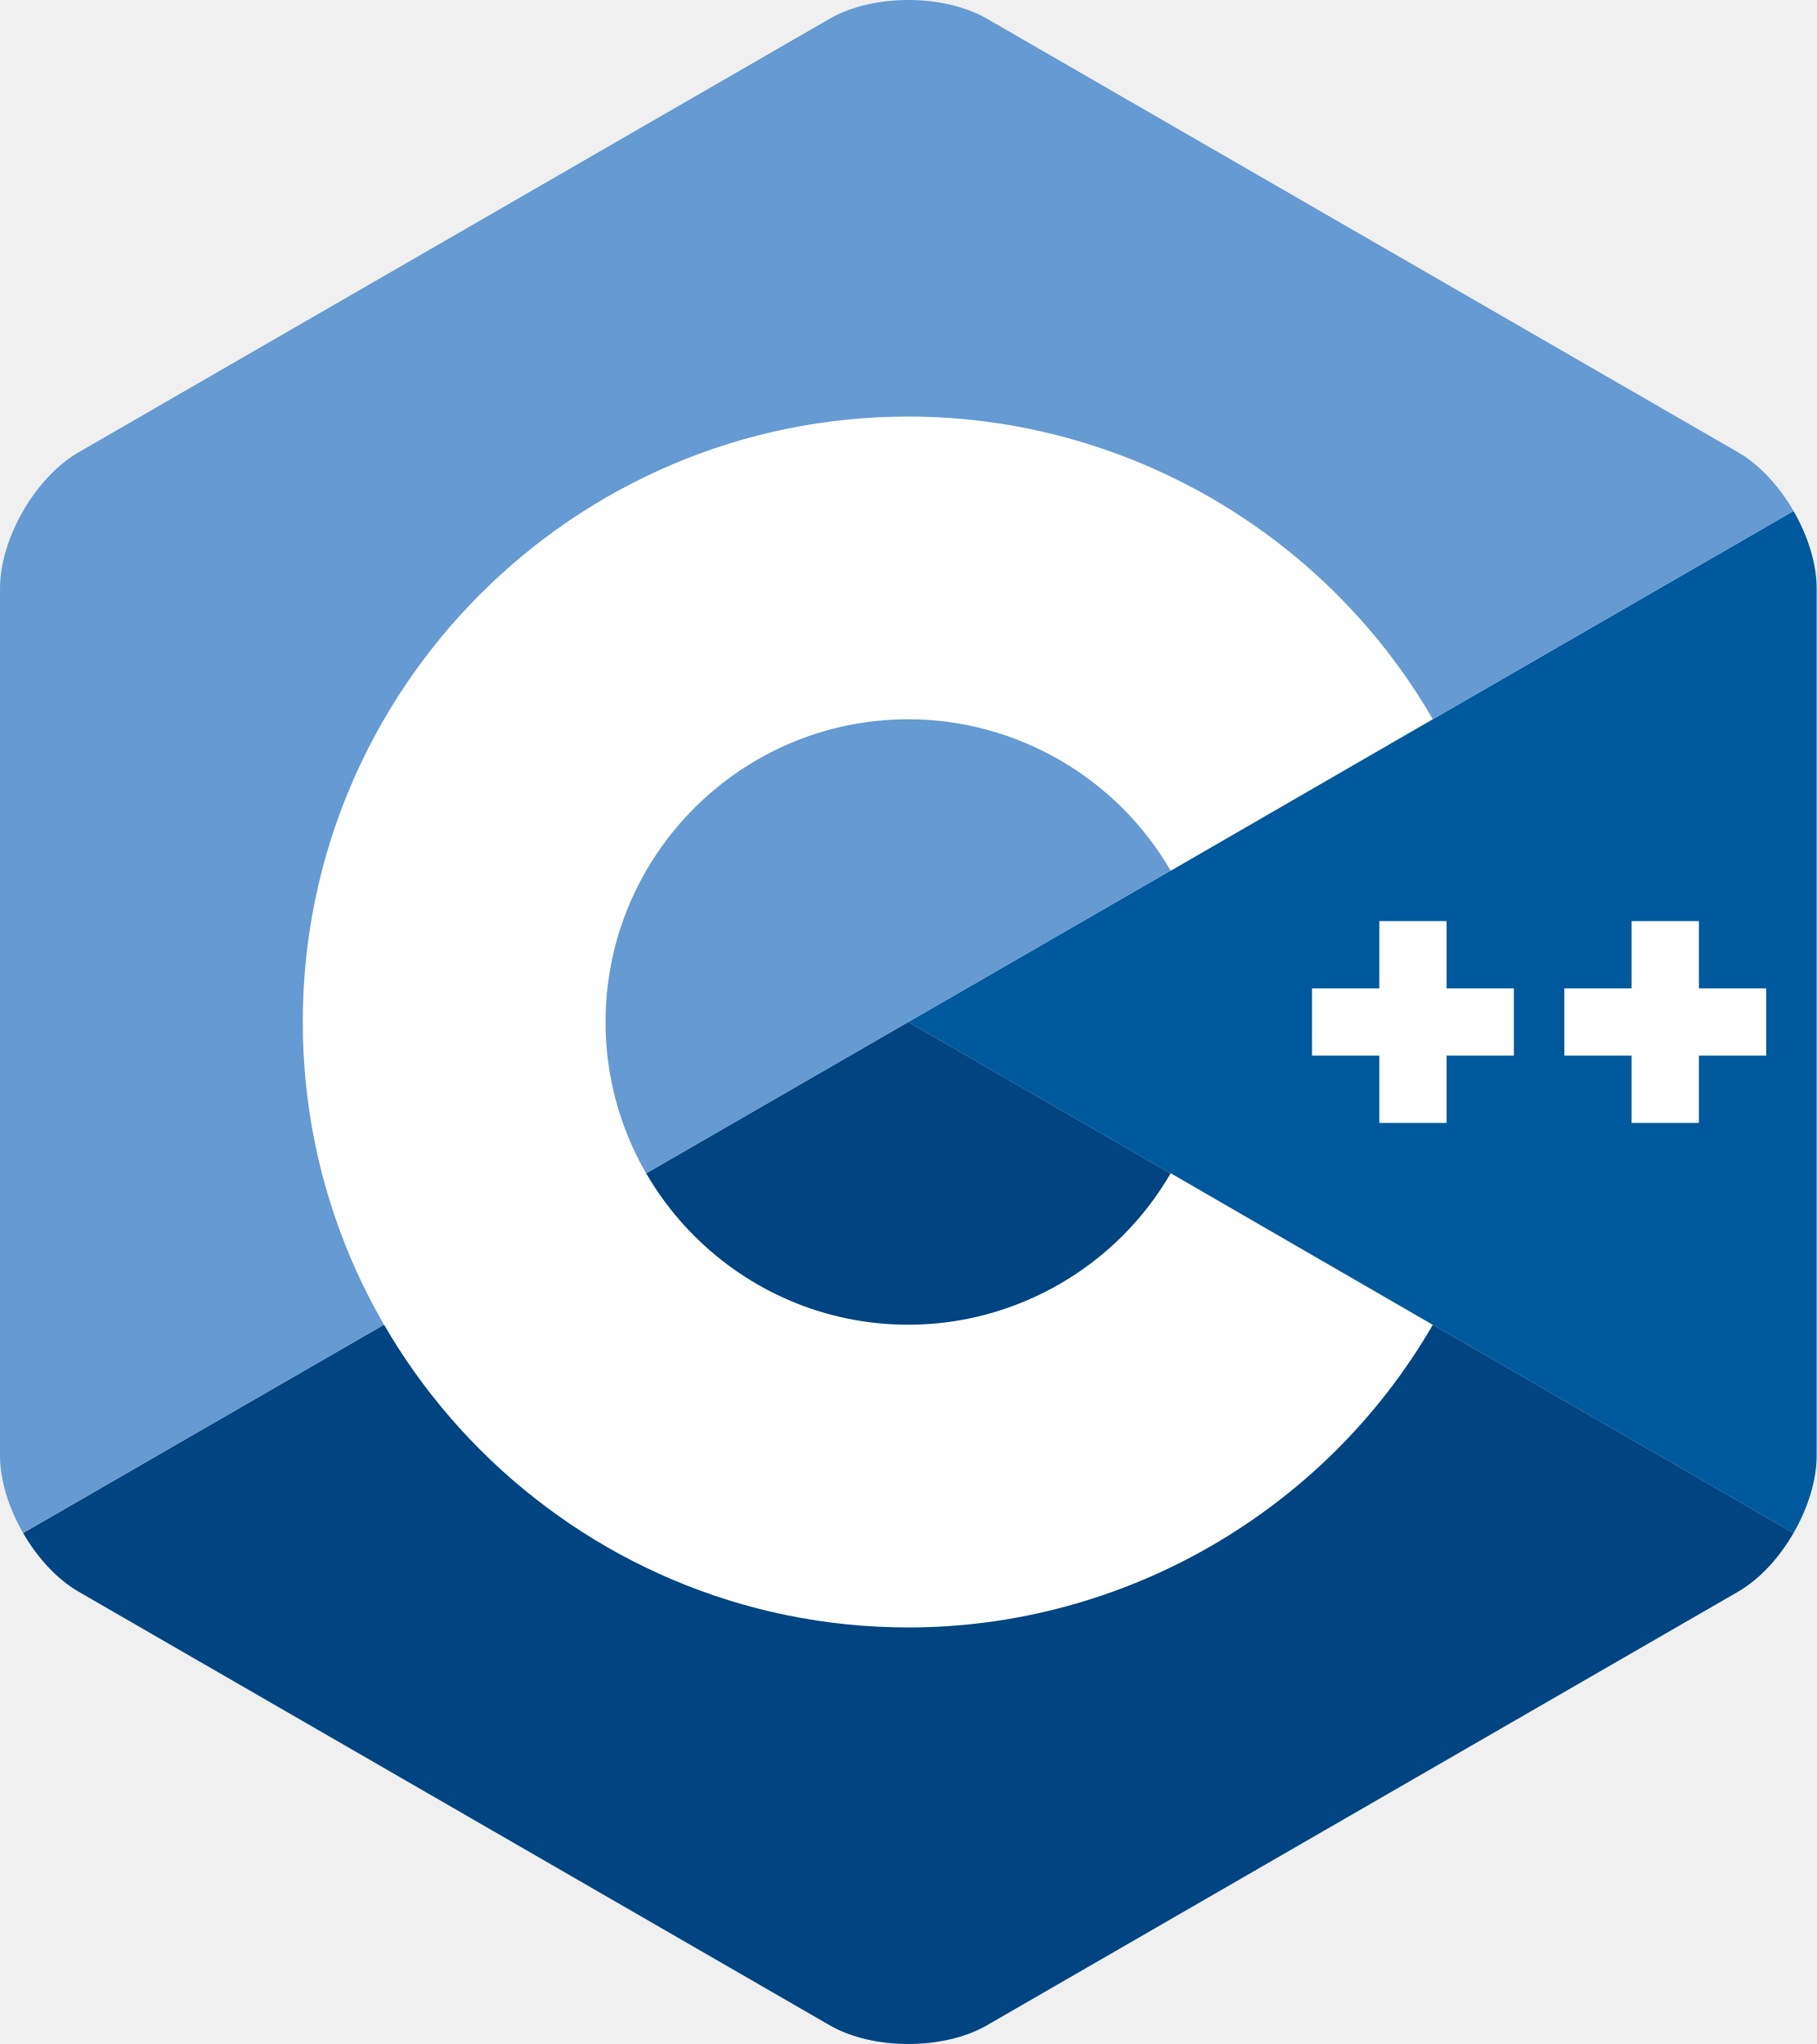
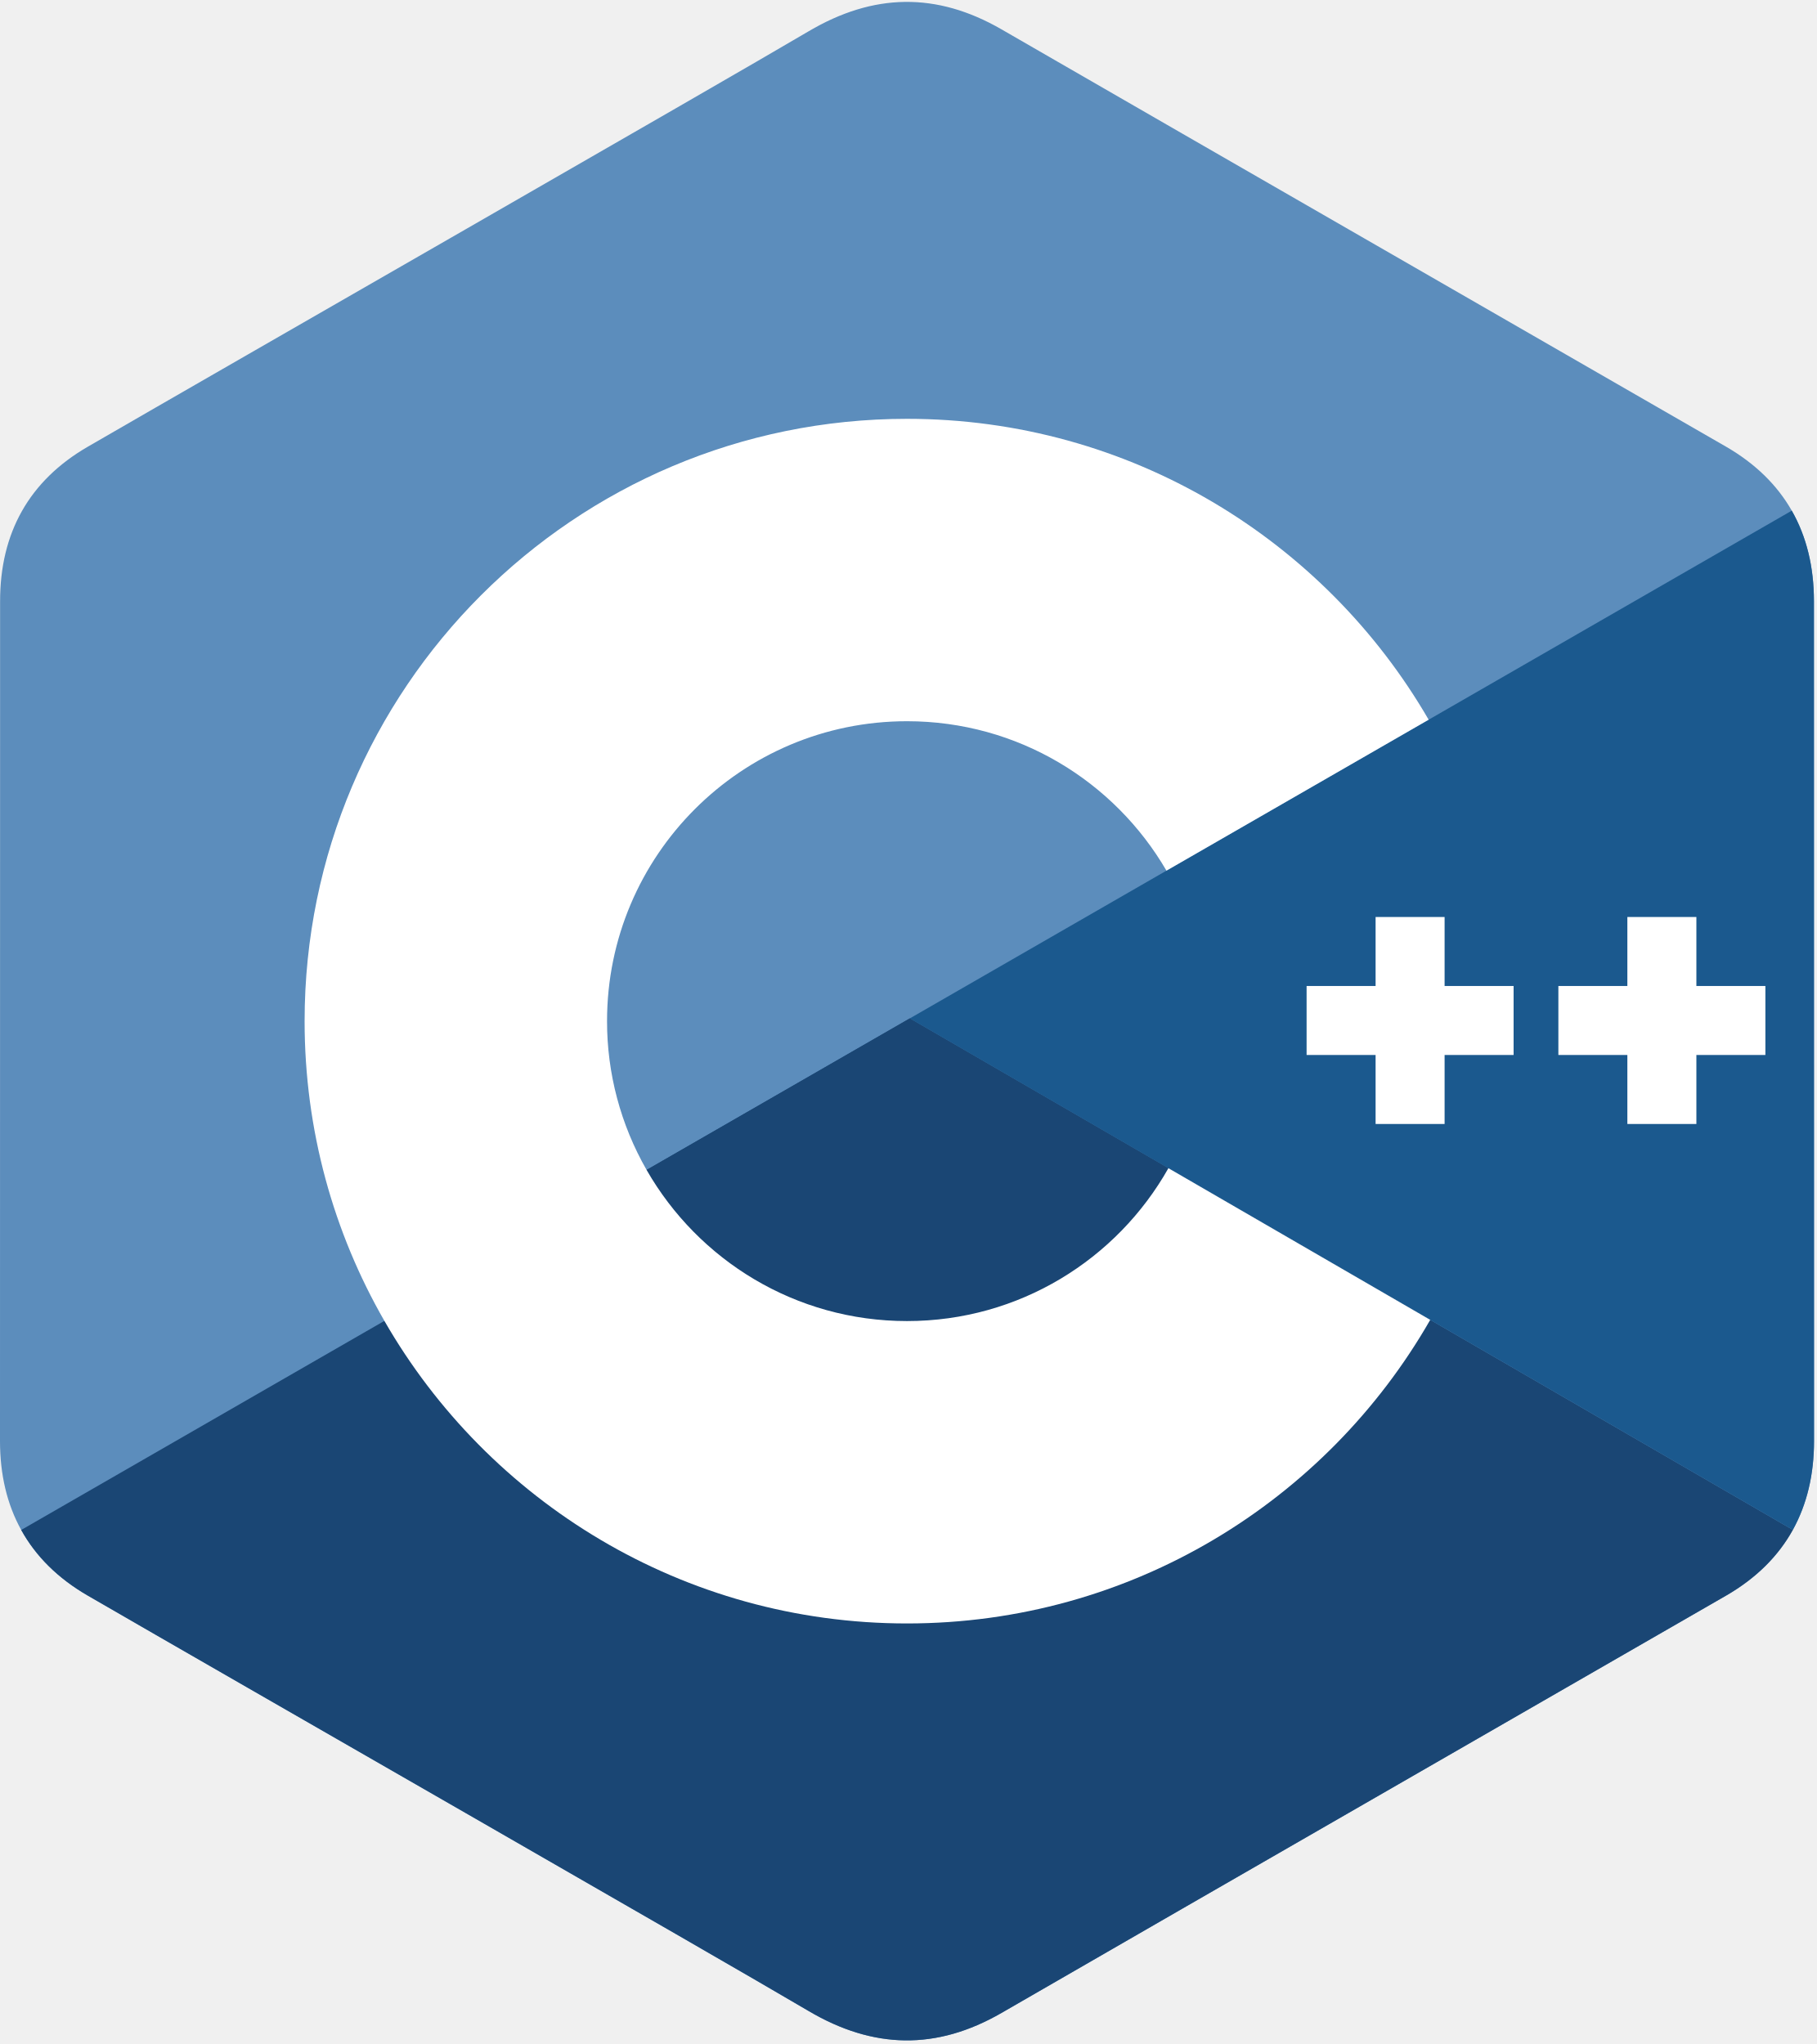
- <svg xmlns="http://www.w3.org/2000/svg" version="1.1" id="Layer_1" x="0px" y="0px" width="306px" height="344.35px" viewBox="0 0 306 344.35" enable-background="new 0 0 306 344.35" xml:space="preserve">
-   <path fill="#00599C" d="M302.107,258.262c2.401-4.159,3.893-8.845,3.893-13.053V99.14c0-4.208-1.49-8.893-3.892-13.052L153,172.175  L302.107,258.262z" />
-   <path fill="#004482" d="M166.25,341.193l126.5-73.034c3.644-2.104,6.956-5.737,9.357-9.897L153,172.175L3.893,258.263  c2.401,4.159,5.714,7.793,9.357,9.896l126.5,73.034C147.037,345.401,158.963,345.401,166.25,341.193z" />
-   <path fill="#659AD2" d="M302.108,86.087c-2.402-4.16-5.715-7.793-9.358-9.897L166.25,3.156c-7.287-4.208-19.213-4.208-26.5,0  L13.25,76.19C5.962,80.397,0,90.725,0,99.14v146.069c0,4.208,1.491,8.894,3.893,13.053L153,172.175L302.108,86.087z" />
-   <g>
-     <path fill="#FFFFFF" d="M153,274.175c-56.243,0-102-45.757-102-102s45.757-102,102-102c36.292,0,70.139,19.53,88.331,50.968   l-44.143,25.544c-9.105-15.736-26.038-25.512-44.188-25.512c-28.122,0-51,22.878-51,51c0,28.121,22.878,51,51,51   c18.152,0,35.085-9.776,44.191-25.515l44.143,25.543C223.142,254.644,189.294,274.175,153,274.175z" />
-   </g>
-   <g>
-     <polygon fill="#FFFFFF" points="255,166.508 243.666,166.508 243.666,155.175 232.334,155.175 232.334,166.508 221,166.508    221,177.841 232.334,177.841 232.334,189.175 243.666,189.175 243.666,177.841 255,177.841  " />
-   </g>
-   <g>
-     <polygon fill="#FFFFFF" points="297.5,166.508 286.166,166.508 286.166,155.175 274.834,155.175 274.834,166.508 263.5,166.508    263.5,177.841 274.834,177.841 274.834,189.175 286.166,189.175 286.166,177.841 297.5,177.841  " />
-   </g>
+ <svg xmlns="http://www.w3.org/2000/svg" width="2222" height="2500" viewBox="0 0 256 288" preserveAspectRatio="xMinYMin meet">
+   <path d="M255.569 84.72c-.002-4.83-1.035-9.098-3.124-12.761-2.052-3.602-5.125-6.621-9.247-9.008-34.025-19.619-68.083-39.178-102.097-58.817-9.17-5.294-18.061-5.101-27.163.269C100.395 12.39 32.59 51.237 12.385 62.94 4.064 67.757.015 75.129.013 84.711 0 124.166.013 163.62 0 203.076c.002 4.724.991 8.909 2.988 12.517 2.053 3.711 5.169 6.813 9.386 9.254 20.206 11.703 88.02 50.547 101.56 58.536 9.106 5.373 17.997 5.565 27.17.269 34.015-19.64 68.075-39.198 102.105-58.817 4.217-2.44 7.333-5.544 9.386-9.252 1.994-3.608 2.985-7.793 2.987-12.518 0 0 0-78.889-.013-118.345" fill="#5C8DBC" />
+   <path d="M128.182 143.509L2.988 215.593c2.053 3.711 5.169 6.813 9.386 9.254 20.206 11.703 88.02 50.547 101.56 58.536 9.106 5.373 17.997 5.565 27.17.269 34.015-19.64 68.075-39.198 102.105-58.817 4.217-2.44 7.333-5.544 9.386-9.252l-124.413-72.074" fill="#1A4674" />
+   <path d="M91.101 164.861c7.285 12.718 20.98 21.296 36.69 21.296 15.807 0 29.58-8.687 36.828-21.541l-36.437-21.107-37.081 21.352" fill="#1A4674" />
+   <path d="M255.569 84.72c-.002-4.83-1.035-9.098-3.124-12.761l-124.263 71.55 124.413 72.074c1.994-3.608 2.985-7.793 2.987-12.518 0 0 0-78.889-.013-118.345" fill="#1B598E" />
+   <path d="M248.728 148.661h-9.722v9.724h-9.724v-9.724h-9.721v-9.721h9.721v-9.722h9.724v9.722h9.722v9.721M213.253 148.661h-9.721v9.724h-9.722v-9.724h-9.722v-9.721h9.722v-9.722h9.722v9.722h9.721v9.721" fill="#FFF" />
+   <path d="M164.619 164.616c-7.248 12.854-21.021 21.541-36.828 21.541-15.71 0-29.405-8.578-36.69-21.296a42.062 42.062 0 0 1-5.574-20.968c0-23.341 18.923-42.263 42.264-42.263 15.609 0 29.232 8.471 36.553 21.059l36.941-21.272c-14.683-25.346-42.096-42.398-73.494-42.398-46.876 0-84.875 38-84.875 84.874 0 15.378 4.091 29.799 11.241 42.238 14.646 25.48 42.137 42.637 73.634 42.637 31.555 0 59.089-17.226 73.714-42.781l-36.886-21.371" fill="#FFF" />
</svg>
